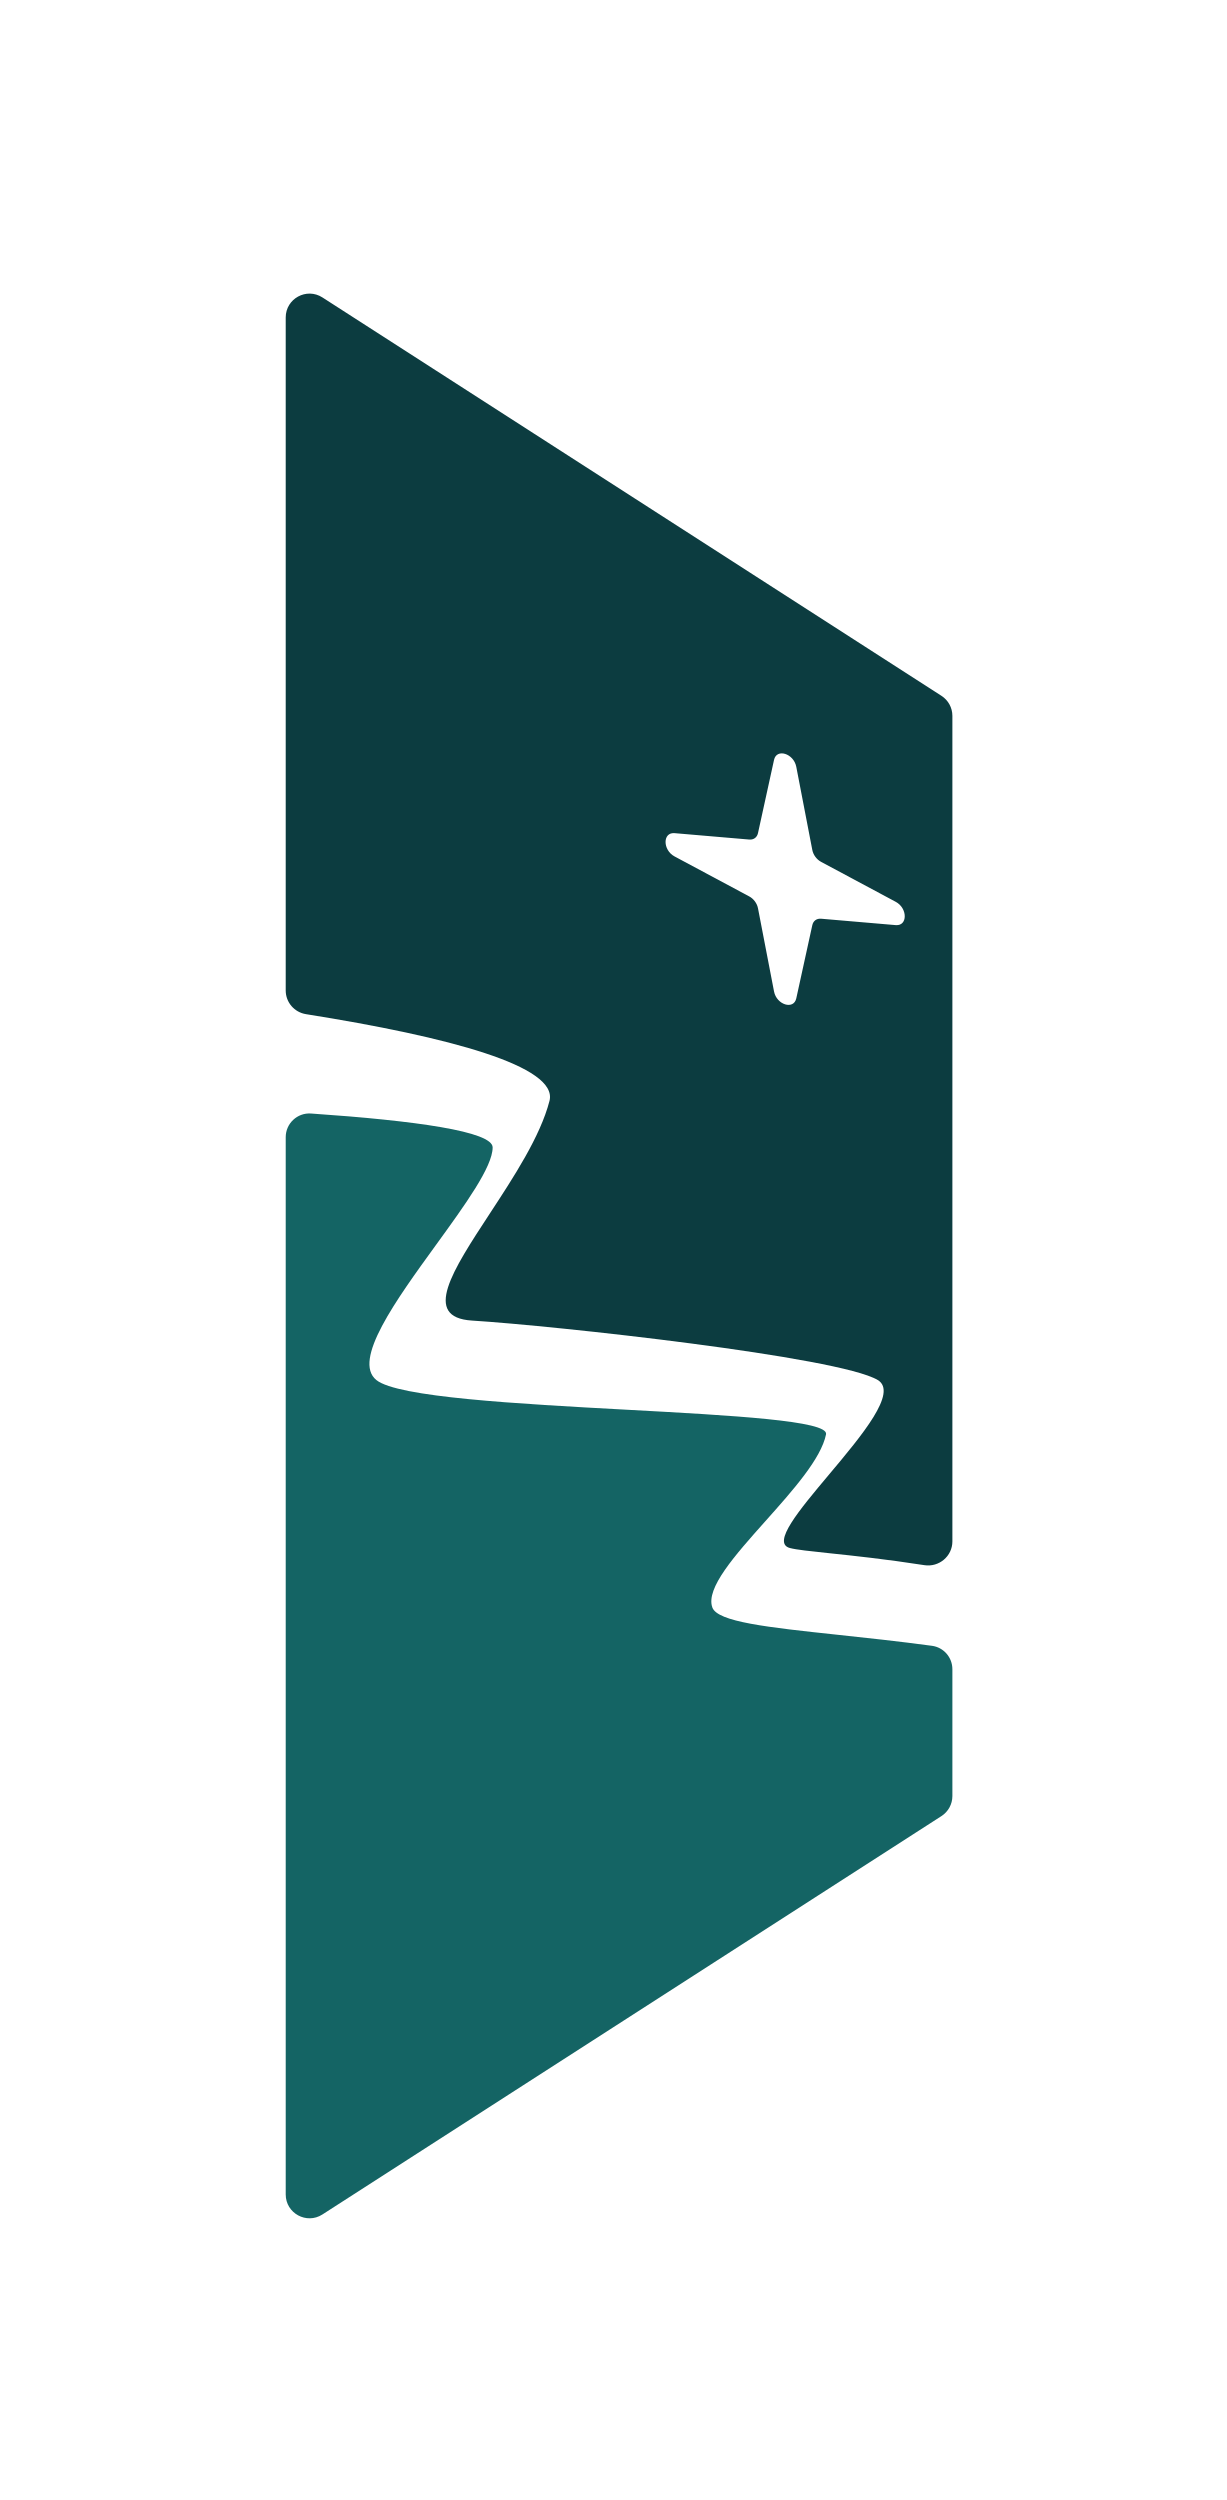
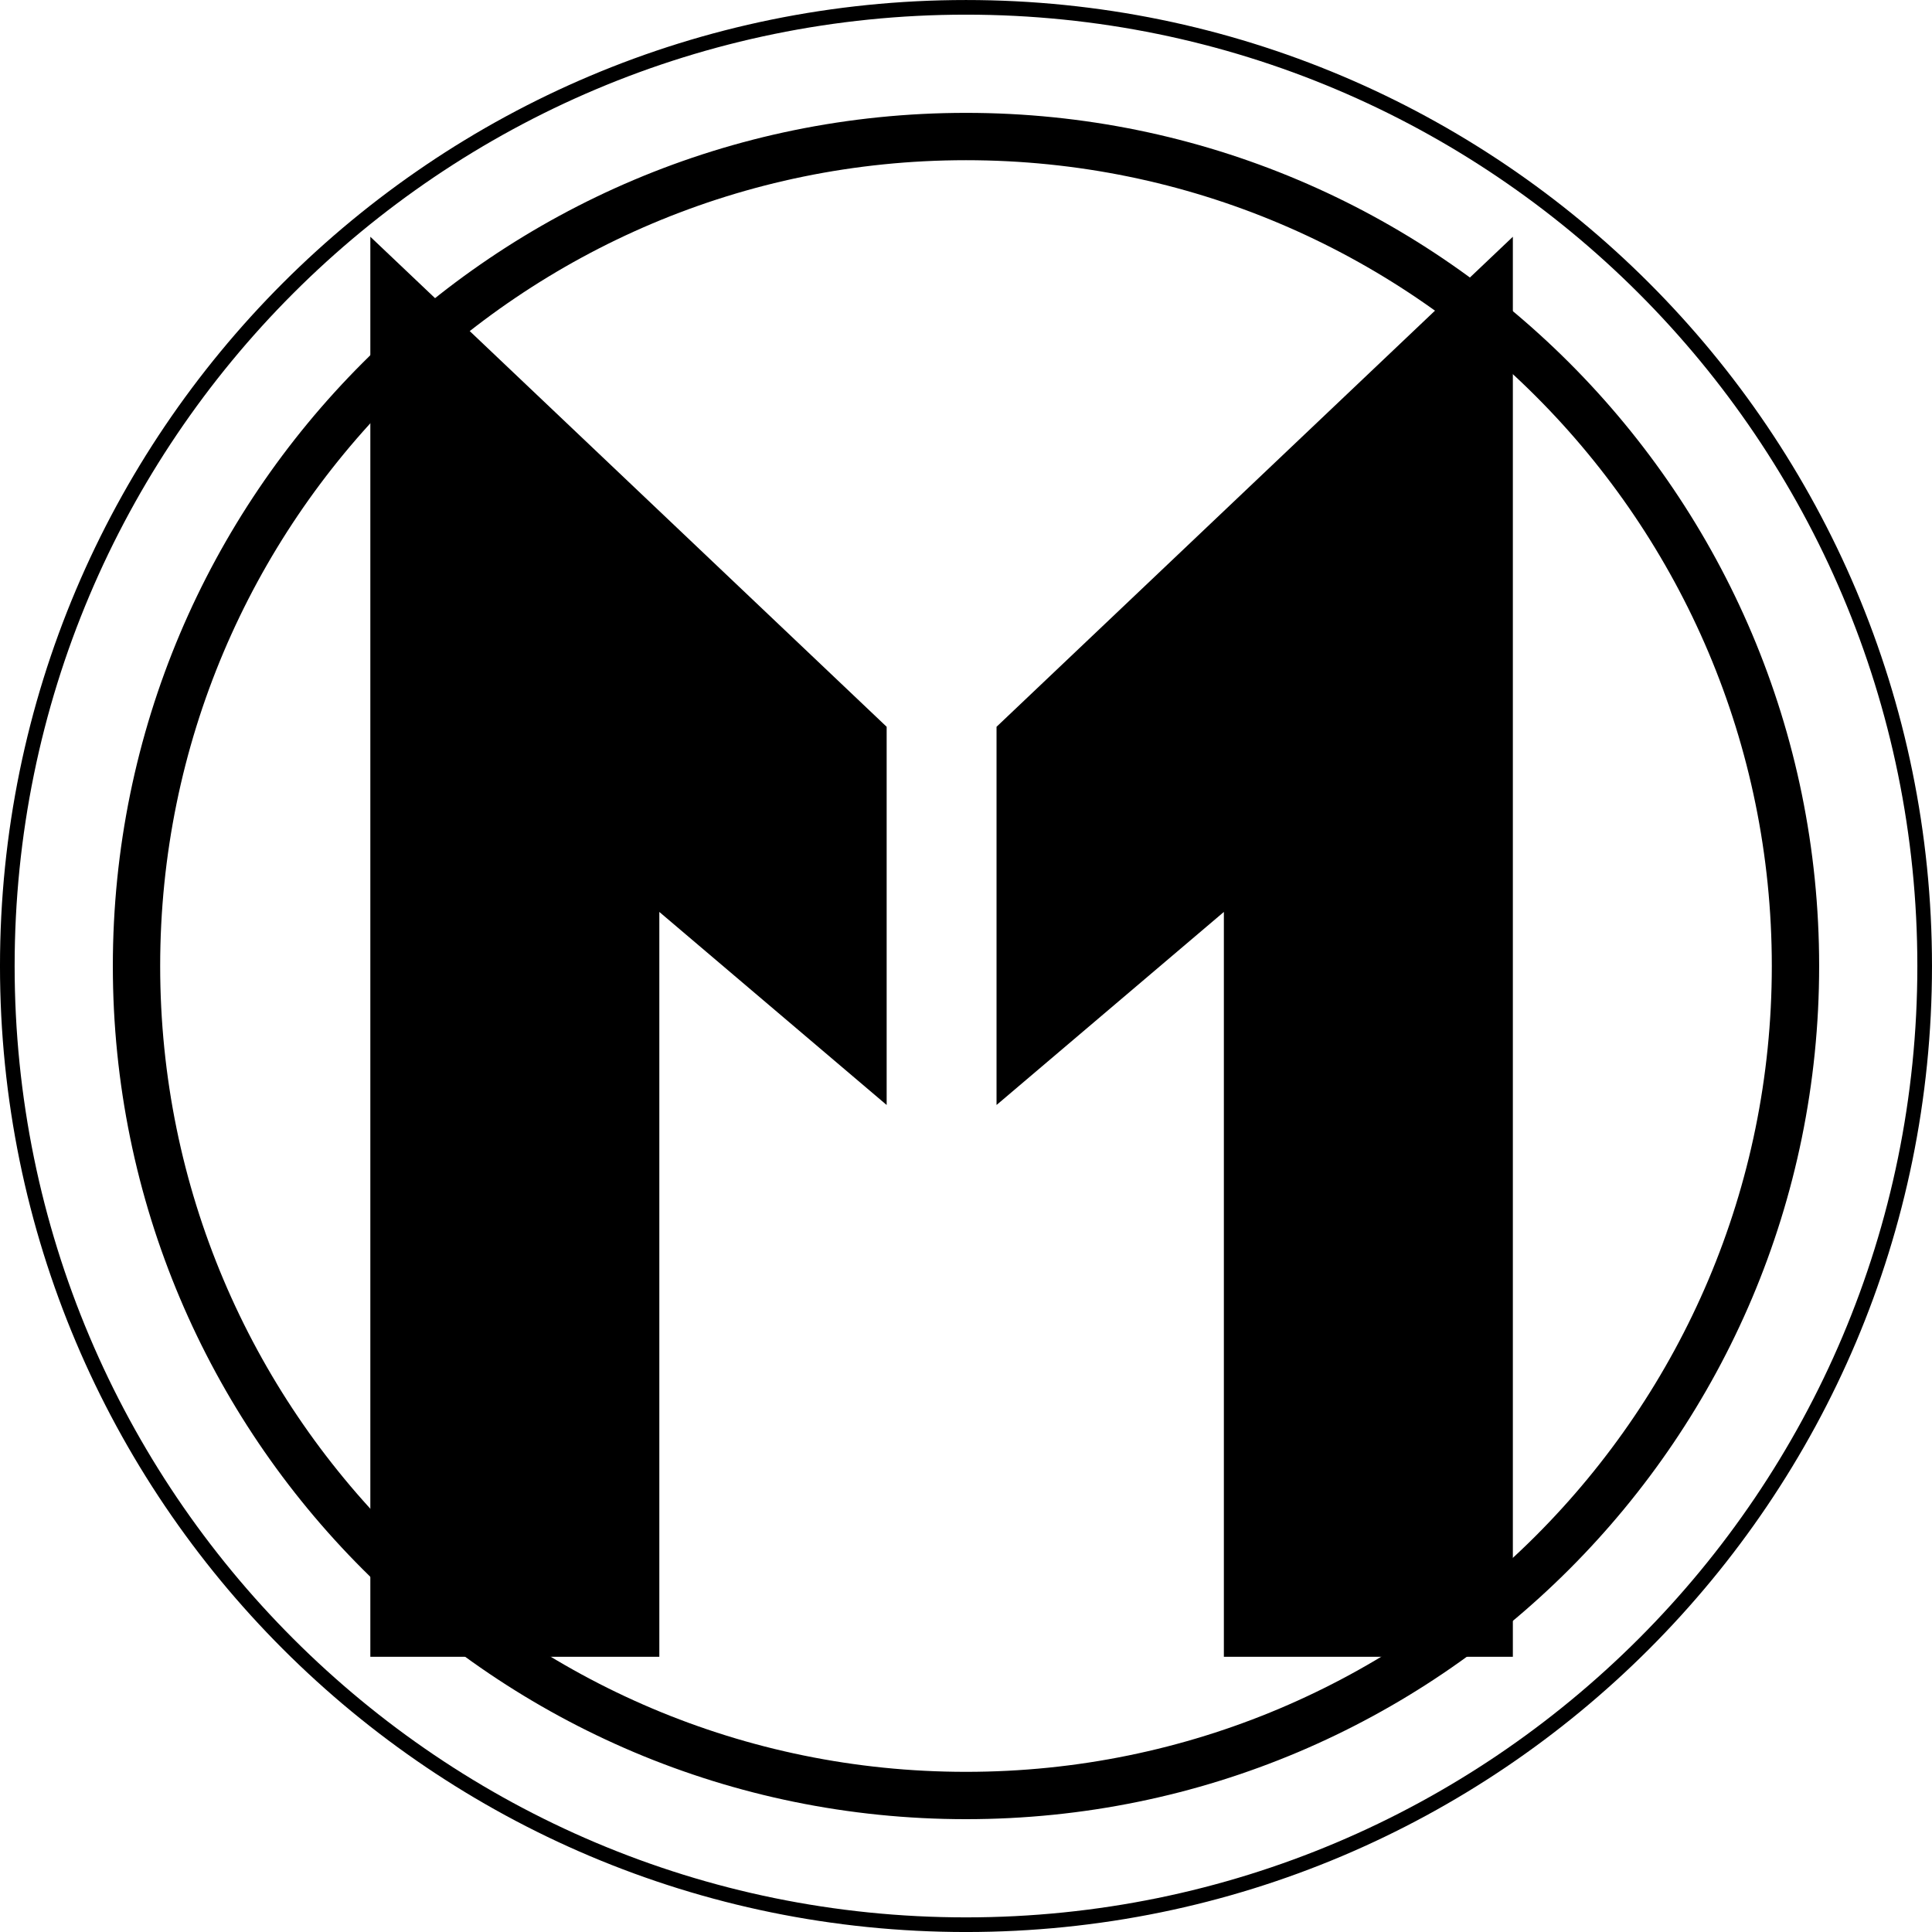
- <svg xmlns="http://www.w3.org/2000/svg" width="103" height="210" viewBox="0 0 103 210" fill="none">
-   <path fill-rule="evenodd" clip-rule="evenodd" d="M24 26.666C24 25.083 25.751 24.127 27.082 24.984L79.082 58.449C79.654 58.817 80 59.451 80 60.131V129.479C80 130.724 78.875 131.665 77.646 131.473C74.421 130.971 71.69 130.683 69.683 130.472C68.049 130.3 66.896 130.179 66.349 130.033C64.804 129.621 67.118 126.865 69.63 123.872C72.414 120.556 75.442 116.948 73.73 115.921C70.474 113.967 46.592 111.362 39.645 110.928C35.426 110.664 38.012 106.718 41.132 101.957C43.149 98.878 45.391 95.458 46.158 92.474C46.905 89.567 37.756 87.107 25.701 85.189C24.725 85.034 24 84.194 24 83.205V26.666ZM65.019 63.829C65.235 62.843 66.671 63.288 66.887 64.409L68.234 71.399C68.313 71.808 68.6 72.198 68.968 72.394L75.244 75.755C76.25 76.293 76.25 77.796 75.244 77.71L68.968 77.172C68.6 77.141 68.313 77.352 68.234 77.713L66.887 83.866C66.671 84.852 65.235 84.406 65.019 83.286L63.671 76.296C63.593 75.886 63.306 75.497 62.938 75.3L56.662 71.94C55.656 71.401 55.656 69.898 56.662 69.985L62.938 70.522C63.306 70.554 63.593 70.342 63.671 69.982L65.019 63.829Z" fill="#0C3C40" />
-   <path d="M24 184.334V95.524C24 94.371 24.973 93.457 26.122 93.535C34.927 94.137 41.382 95.045 41.382 96.382C41.382 98.013 39.074 101.195 36.638 104.554L36.638 104.554C33.238 109.243 29.588 114.277 31.612 115.921C33.395 117.37 43.425 117.916 52.701 118.42C61.497 118.899 69.616 119.341 69.388 120.48C68.979 122.525 66.597 125.194 64.304 127.765C61.727 130.654 59.261 133.418 59.836 135.026C60.27 136.242 64.49 136.694 70.399 137.326C72.797 137.582 75.474 137.869 78.288 138.248C79.272 138.381 80 139.224 80 140.217V150.869C80 151.549 79.654 152.183 79.082 152.551L27.082 186.016C25.751 186.873 24 185.917 24 184.334Z" fill="#146464" />
+ <svg xmlns="http://www.w3.org/2000/svg" width="61.224mm" height="61.224mm" viewBox="0 0 61.224 61.224" version="1.1" id="svg1">
+   <defs id="defs1" />
+   <g id="layer1" style="opacity:1" transform="translate(-68.26425,-47.49741)">
+     <path style="font-size:50.8px;-inkscape-font-specification:sans-serif;fill:#000000;fill-opacity:1;stroke:none;stroke-width:0.265;stroke-opacity:1" d="M 96.362,82.514 89.158,76.396 89.158,100 H 80 V 55 l 16.362,15.529 z" id="text1" aria-label="M" />
+     <path style="font-size:50.8px;-inkscape-font-specification:sans-serif;fill:#000000;fill-opacity:1;stroke-width:0.265" d="m 99.844,82.514 7.204,-6.118 -7e-5,23.604 h 9.158 V 55 L 99.844,70.529 Z" id="path1" aria-label="M" />
+     <circle style="fill:none;stroke:#000000;stroke-width:1.5;stroke-linecap:butt;stroke-linejoin:miter;stroke-dasharray:none;stroke-dashoffset:0;stroke-opacity:1" id="path2" cx="98.876" cy="78.11" r="26.286" />
+     <circle style="fill:none;stroke:#000000;stroke-width:0.464;stroke-linecap:butt;stroke-linejoin:miter;stroke-dasharray:none;stroke-dashoffset:0;stroke-opacity:1" id="circle3" cx="98.876" cy="78.11" r="30.38" />
+     <circle style="fill:none;stroke:#000000;stroke-width:0.5;stroke-linecap:butt;stroke-linejoin:miter;stroke-dasharray:none;stroke-dashoffset:0;stroke-opacity:1" id="circle4" cx="98.876" cy="78.11" r="43.903" />
+     <path style="display:none;fill:none;stroke:#000000;stroke-width:14;stroke-opacity:1" d="m 135.994,78.11 c 0,20.499 -16.618,37.117 -37.117,37.117 -20.499,0 -37.117,-16.618 -37.117,-37.117" id="circle5" />
+   </g>
</svg>
